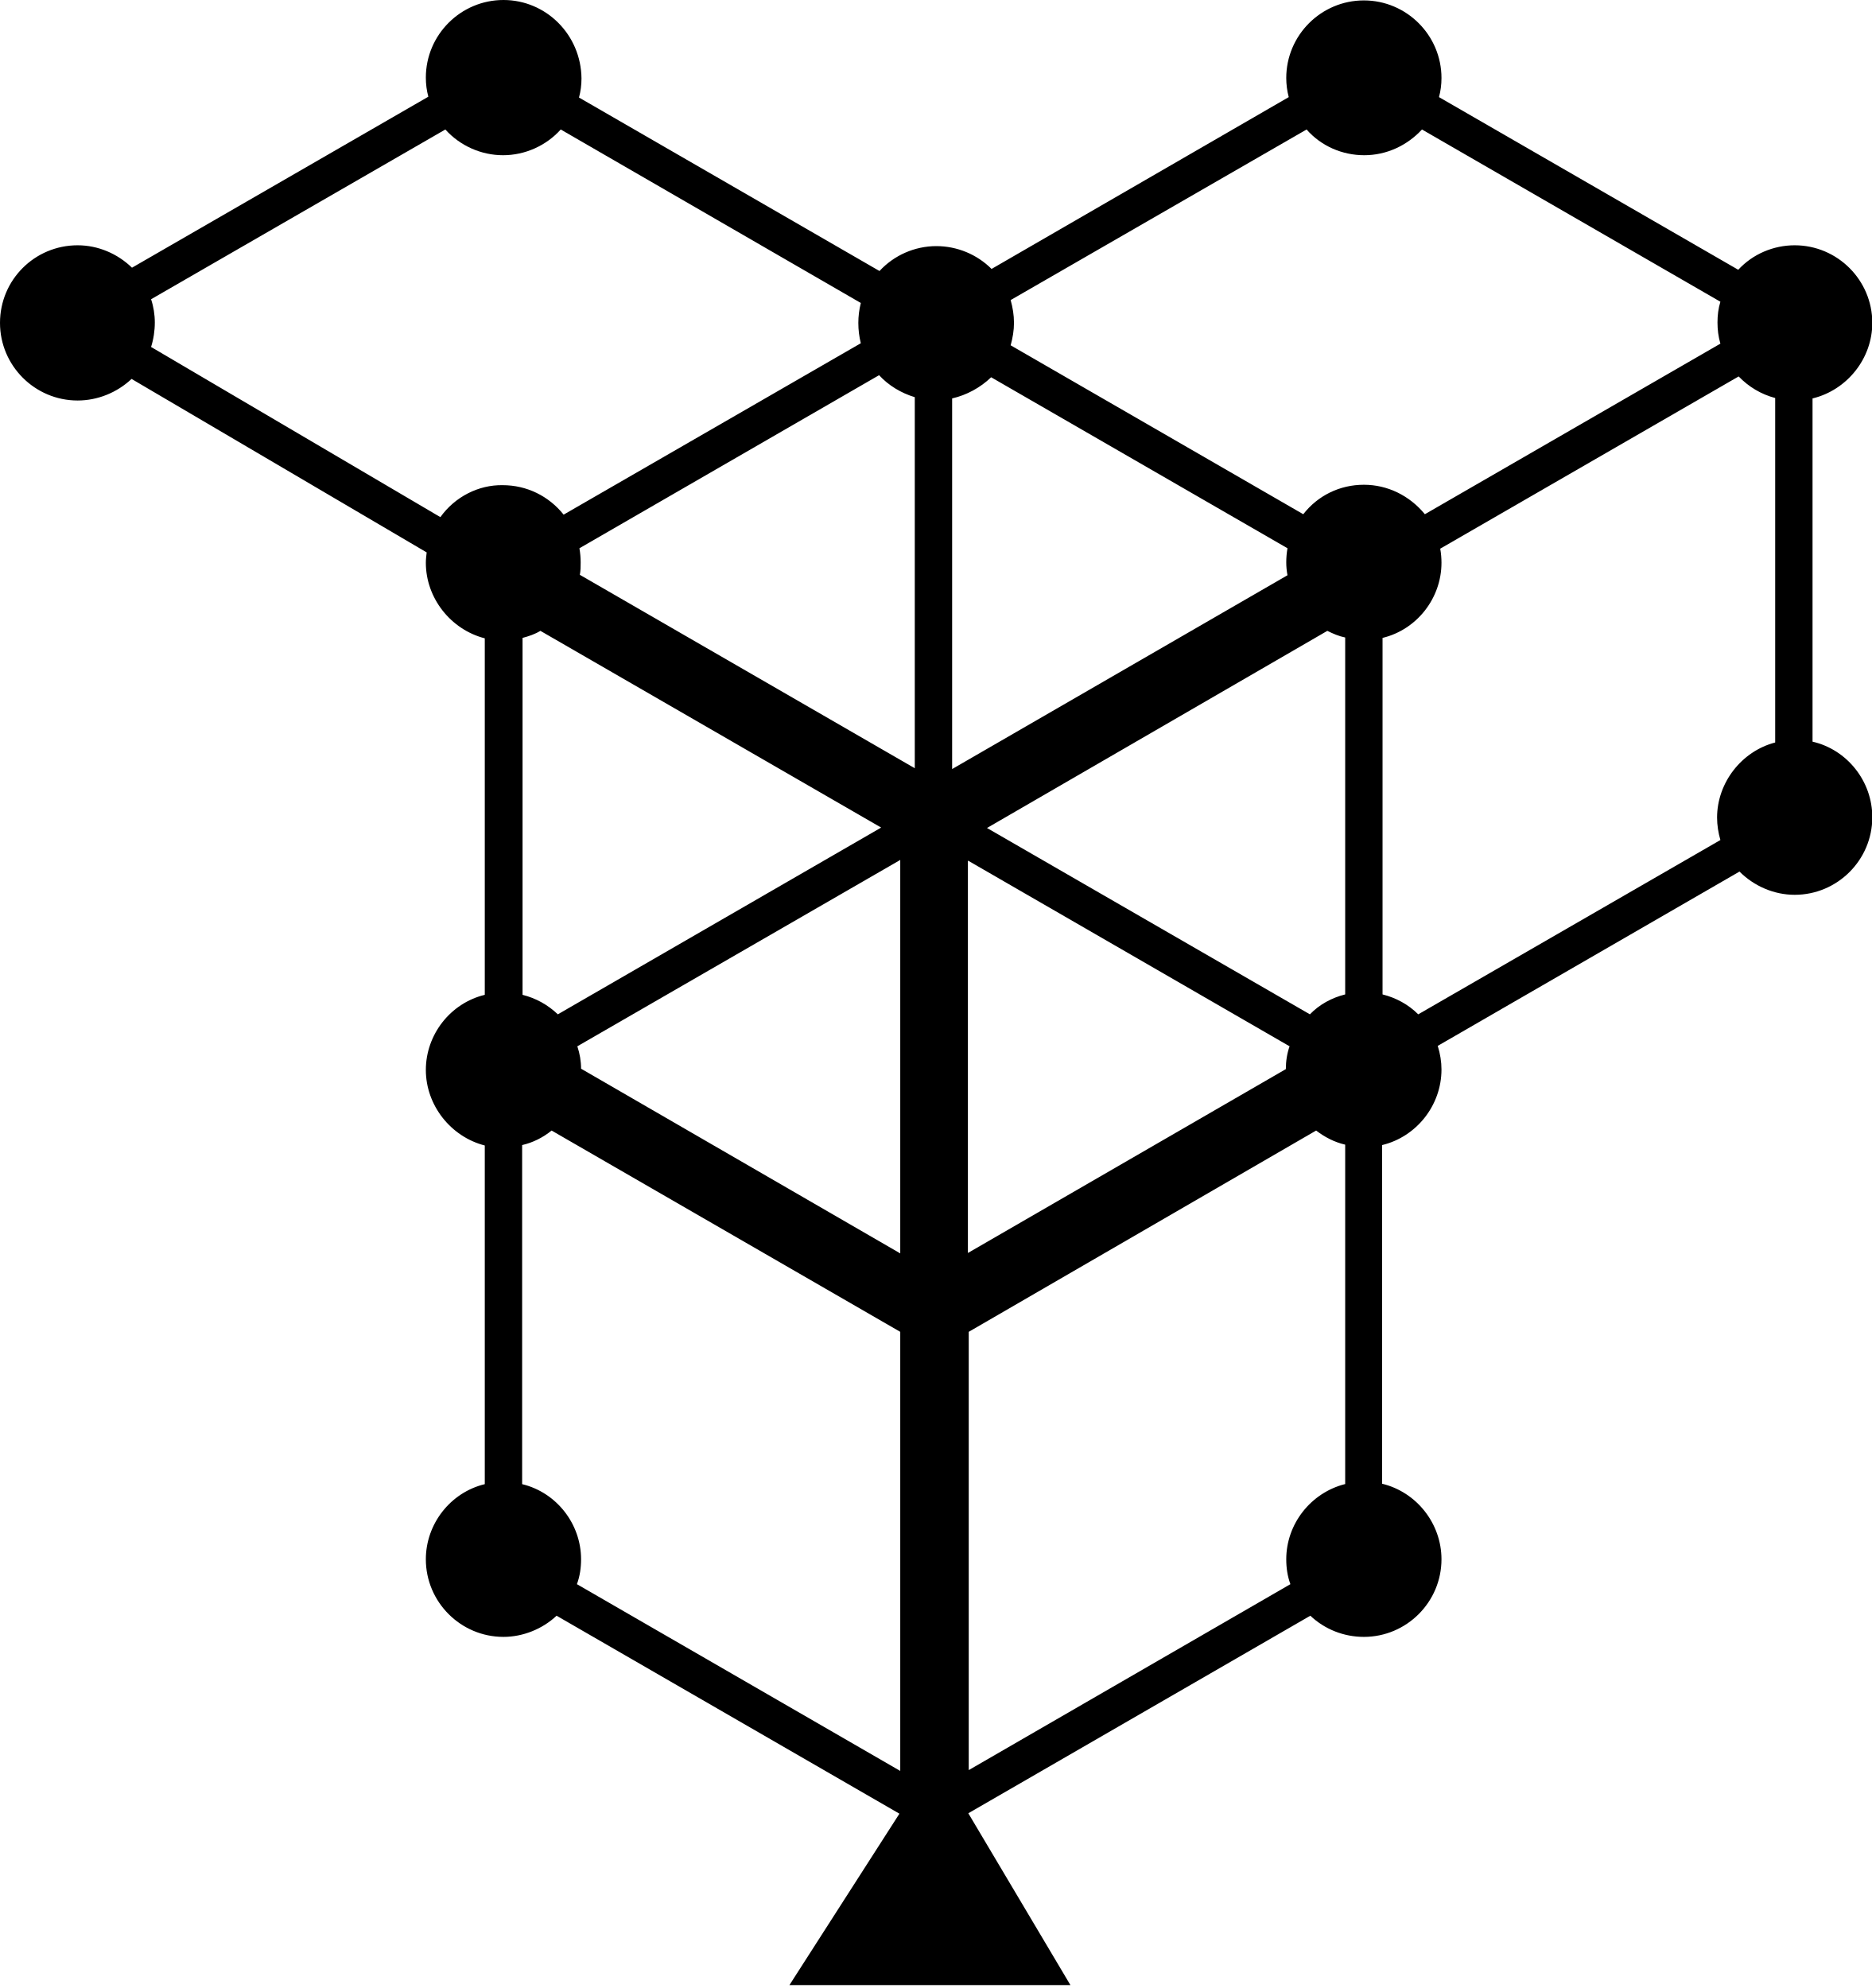
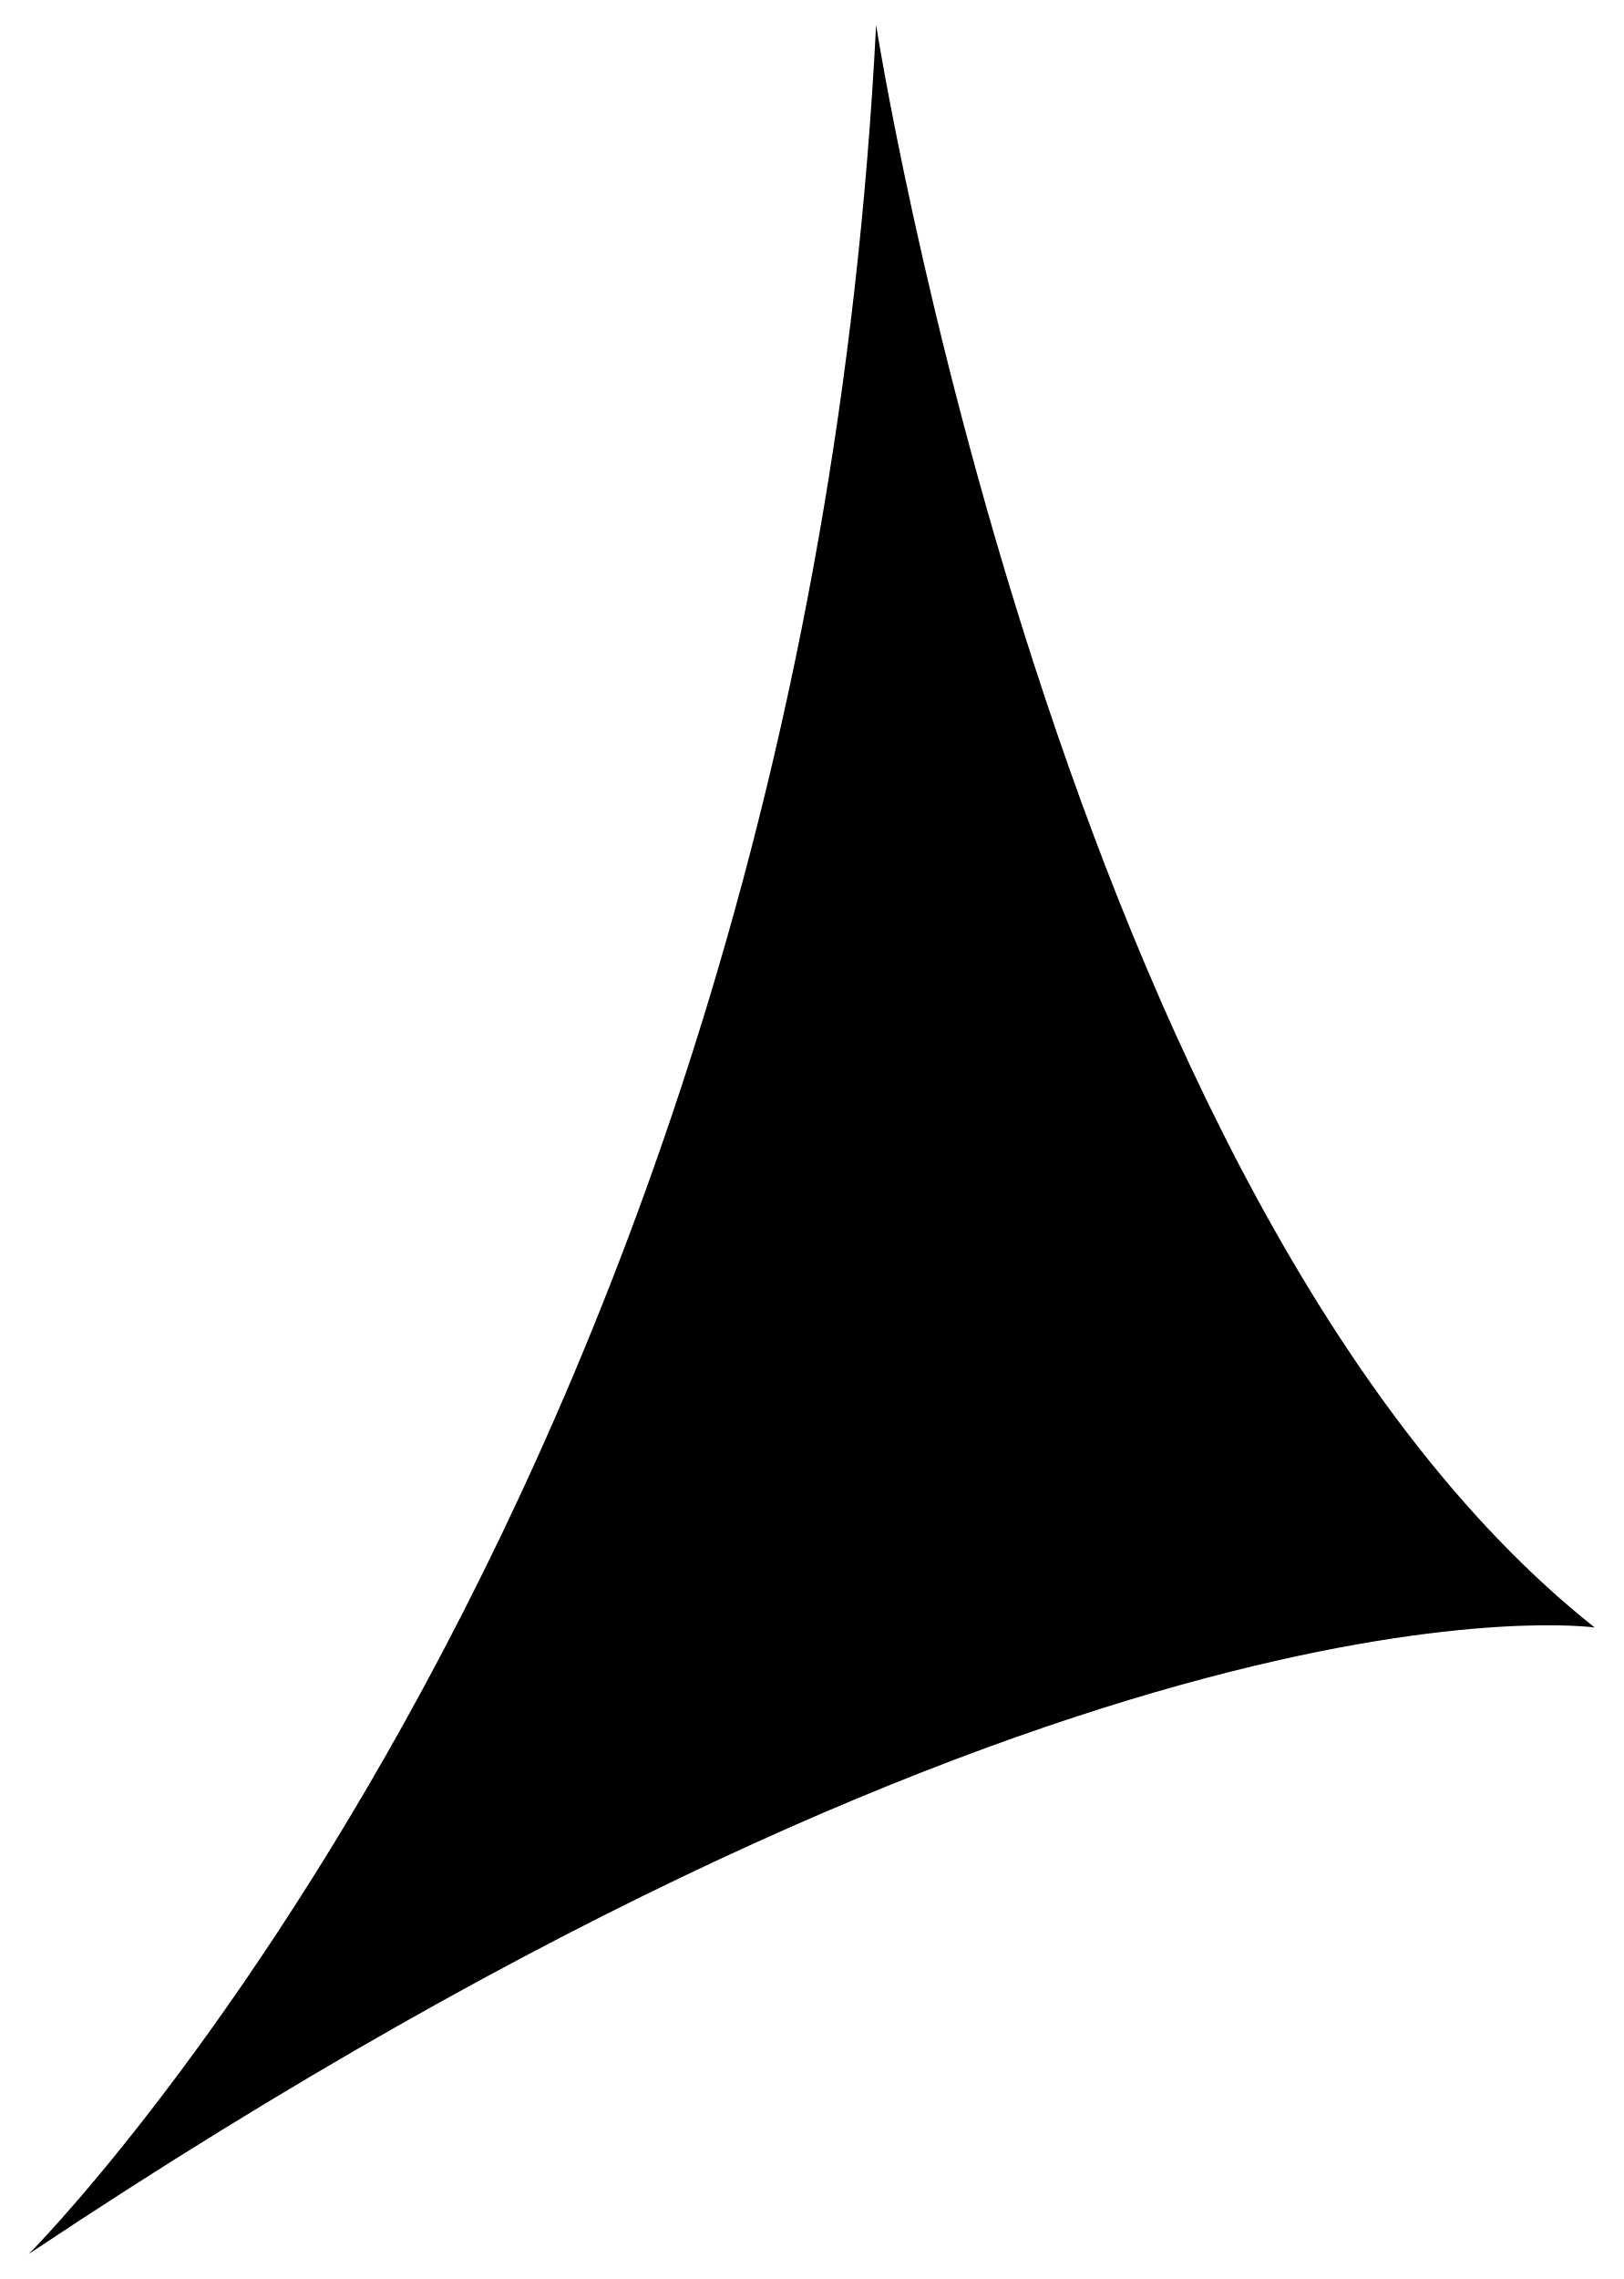
- <svg xmlns="http://www.w3.org/2000/svg" version="1.2" viewBox="0 0 451 479" width="451" height="479">
-   <defs>
-     <linearGradient id="g1" x1="0" y1="239.1" x2="1156.4" y2="239.1" gradientUnits="userSpaceOnUse">
-       <stop offset="0" stop-color="#ffffff" />
-       <stop offset=".2" stop-color="#ffffff" />
-       <stop offset=".4" stop-color="#ffffff" />
-       <stop offset="1" stop-color="#ffffff" />
-     </linearGradient>
-   </defs>
-   <g id="Layer">
-     <g id="Layer">
-       <g id="Layer">
-         <g id="Layer">
-           <path id="Layer" class="s0" d="m436.7 96v82.7c8.3 1.9 14.4 9.5 14.4 18.2 0 10.3-8.4 18.7-18.7 18.7-5 0-9.8-2.1-13.3-5.6l-72.7 42q0.9 2.9 0.9 5.7c0 8.6-6 16.2-14.3 18.2v81.6c8.3 2 14.3 9.6 14.3 18.2 0 10.3-8.4 18.7-18.7 18.7-4.8 0-9.4-1.8-12.9-5.1l-82.4 47.6 24.6 41.4h-67.7l26.5-41.3-82.6-47.7c-3.4 3.2-8.1 5.1-12.8 5.1-10.3 0-18.7-8.4-18.7-18.7 0-8.5 5.9-16.1 14.2-18.1v-81.6c-8.2-2.1-14.2-9.7-14.2-18.2 0-8.5 5.9-16.1 14.2-18.1v-85.9c-8.2-2.1-14.2-9.7-14.2-18.2 0-0.8 0.1-1.7 0.2-2.5l-71.1-41.8c-3.5 3.3-8.2 5.2-13 5.2-10.3 0-18.7-8.4-18.7-18.7 0-10.4 8.4-18.7 18.7-18.7 4.9 0 9.6 2 13.1 5.4l71.4-41.2c-0.4-1.5-0.6-3-0.6-4.6 0-10.3 8.4-18.7 18.7-18.7 10.3 0 18.7 8.4 18.8 18.9 0 1.6-0.2 3.1-0.6 4.6l72.4 41.8c3.5-3.8 8.5-6 13.7-6 5 0 9.8 2 13.3 5.5l71.6-41.4c-0.4-1.5-0.6-3.1-0.6-4.6 0-10.3 8.4-18.7 18.7-18.7 10.3 0 18.7 8.4 18.7 18.7 0 1.6-0.2 3.1-0.6 4.6l72.1 41.6c3.5-3.8 8.5-5.9 13.6-5.9 10.3 0 18.7 8.4 18.7 18.7 0 8.6-6.1 16.2-14.4 18.2zm-315.6 20.9c5.8 0 11.1 2.6 14.7 7.1l71.6-41.3c-0.4-1.6-0.6-3.2-0.6-4.9q0-2.4 0.6-4.8l-72.3-41.8c-3.5 3.9-8.6 6.2-13.9 6.2-5.3 0-10.4-2.3-13.9-6.2l-70.9 40.9c0.6 1.8 0.9 3.7 0.9 5.6 0 2-0.3 4-0.9 5.9l69.7 41c3.5-4.9 9.2-7.8 15-7.7zm9.1 35.1c-1.3 0.8-2.8 1.3-4.3 1.7v86c3.2 0.8 6.1 2.4 8.5 4.7l77.9-45zm86.7 168.9l-84-48.5c-2.1 1.7-4.5 2.9-7.1 3.5v81.7c8.3 2 14.2 9.6 14.2 18.1 0 2.1-0.3 4.1-1 6l77.9 45zm0-113.7l-77.8 44.9q0.9 2.7 0.9 5.4l76.9 44.5zm3.5-111.5c-3.3-1-6.3-2.8-8.6-5.3l-72.2 41.7c0.2 1.1 0.3 2.3 0.3 3.4 0 1 0 2-0.2 3l80.7 46.6zm89.8 42.9c-0.2-1-0.3-2.1-0.3-3.1 0-1.1 0.1-2.3 0.3-3.4l-71.4-41.2c-2.6 2.5-5.9 4.3-9.4 5.1v89.3zm-77 68.8v94.5l76.6-44.3c0-1.9 0.3-3.8 0.9-5.5l-77.4-44.7zm90.9 150.2v-81.8c-2.6-0.6-4.9-1.8-7-3.4l-83.7 48.5v105.6l77.5-44.8c-0.7-1.9-1-3.9-1-6 0-8.5 5.9-16 14.1-18.1zm0-204c-1.5-0.3-2.9-0.9-4.3-1.6l-82 47.5 77.8 44.9c2.3-2.4 5.3-4 8.5-4.8zm19.2-29.7l71.2-41.1c-0.5-1.7-0.7-3.4-0.7-5.1 0-1.7 0.2-3.4 0.7-5l-71.9-41.5c-3.6 3.9-8.6 6.2-13.9 6.2-5.3 0-10.4-2.2-13.9-6.2l-71.3 41.1c0.5 1.8 0.8 3.6 0.8 5.5 0 1.8-0.3 3.6-0.8 5.4l70.5 40.7c3.5-4.5 8.8-7.1 14.6-7.1 5.7 0 11 2.6 14.7 7.1zm84.4-28c-3.4-0.9-6.4-2.7-8.8-5.2l-71.9 41.5c0.2 1.1 0.3 2.3 0.3 3.4 0 8.5-5.9 16.1-14.2 18.1v85.9c3.2 0.8 6.2 2.4 8.6 4.8l72.8-42c-0.5-1.7-0.8-3.6-0.8-5.4 0-8.4 5.9-16 14-18.1z" />
-         </g>
-       </g>
-     </g>
+ <svg xmlns="http://www.w3.org/2000/svg" version="1.1" id="Layer_1" x="0px" y="0px" width="260.479px" height="365.463px" viewBox="0 0 260.479 365.463" enable-background="new 0 0 260.479 365.463" xml:space="preserve">
+   <g>
+     <path d="M4.638,361.434c0,0,124.071-124.072,135.896-357.434c0,0,29.555,189.053,115.266,256.988   C255.799,260.988,173.038,249.174,4.638,361.434z" />
  </g>
</svg>
